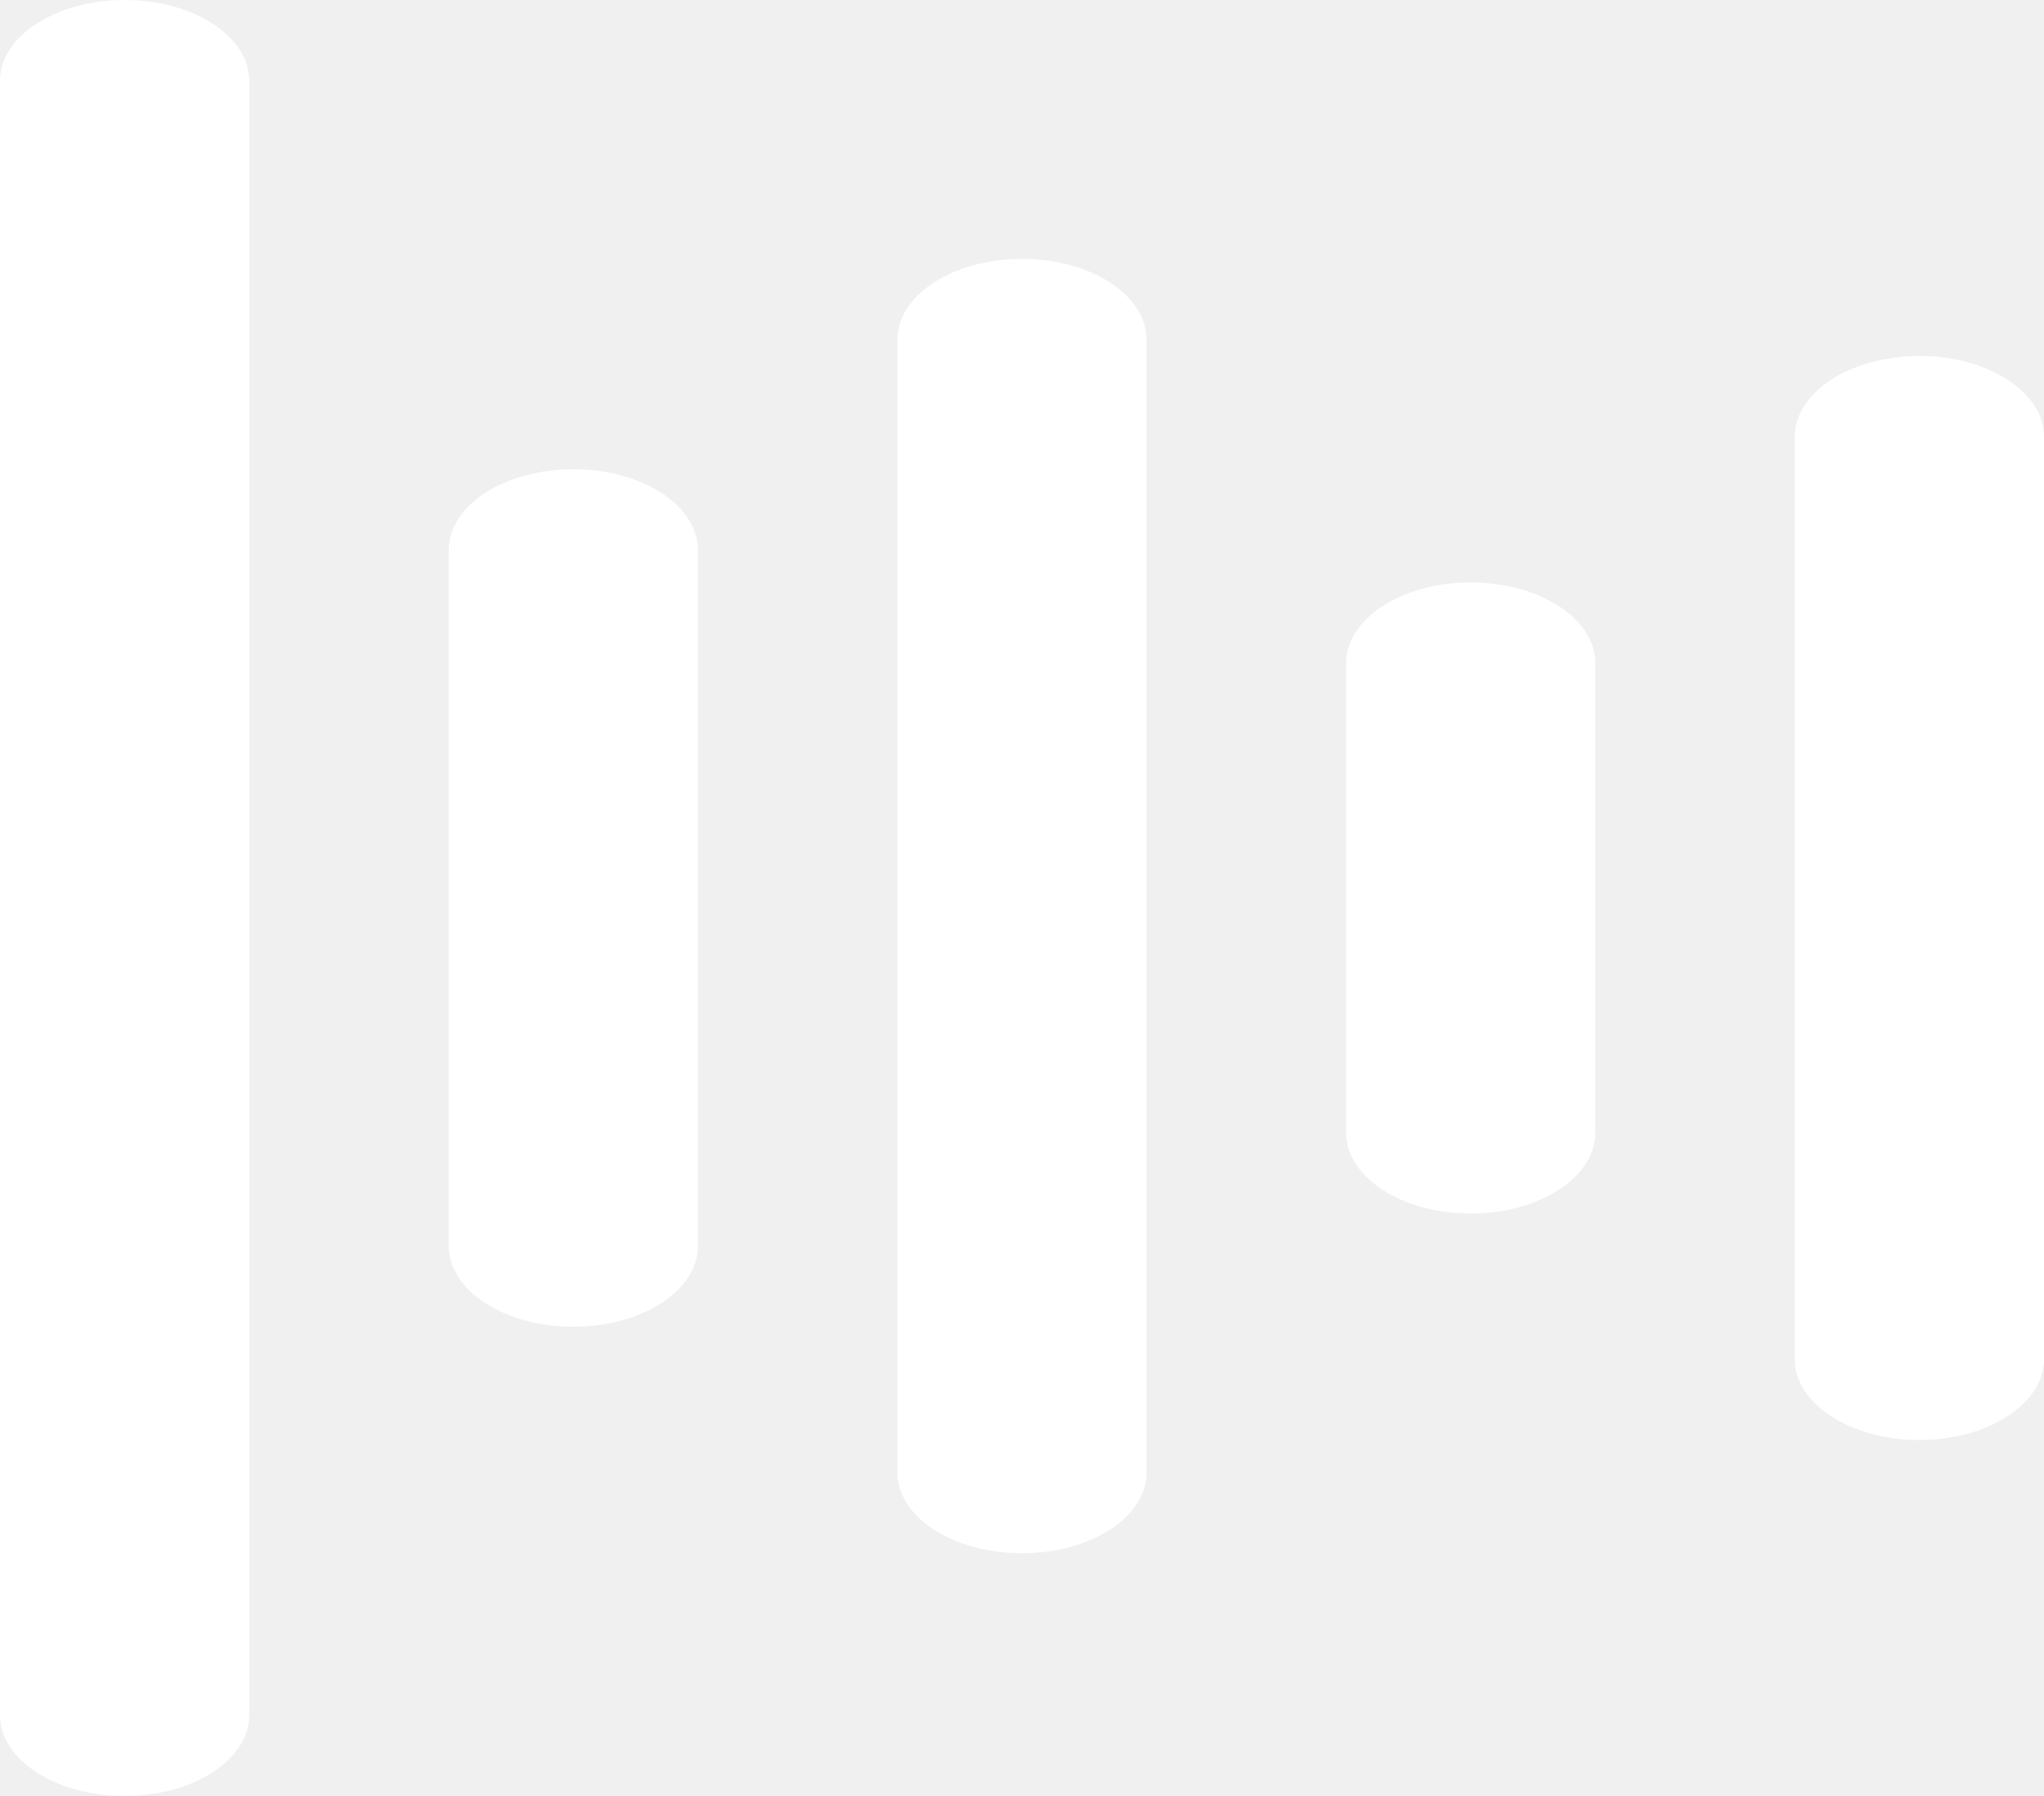
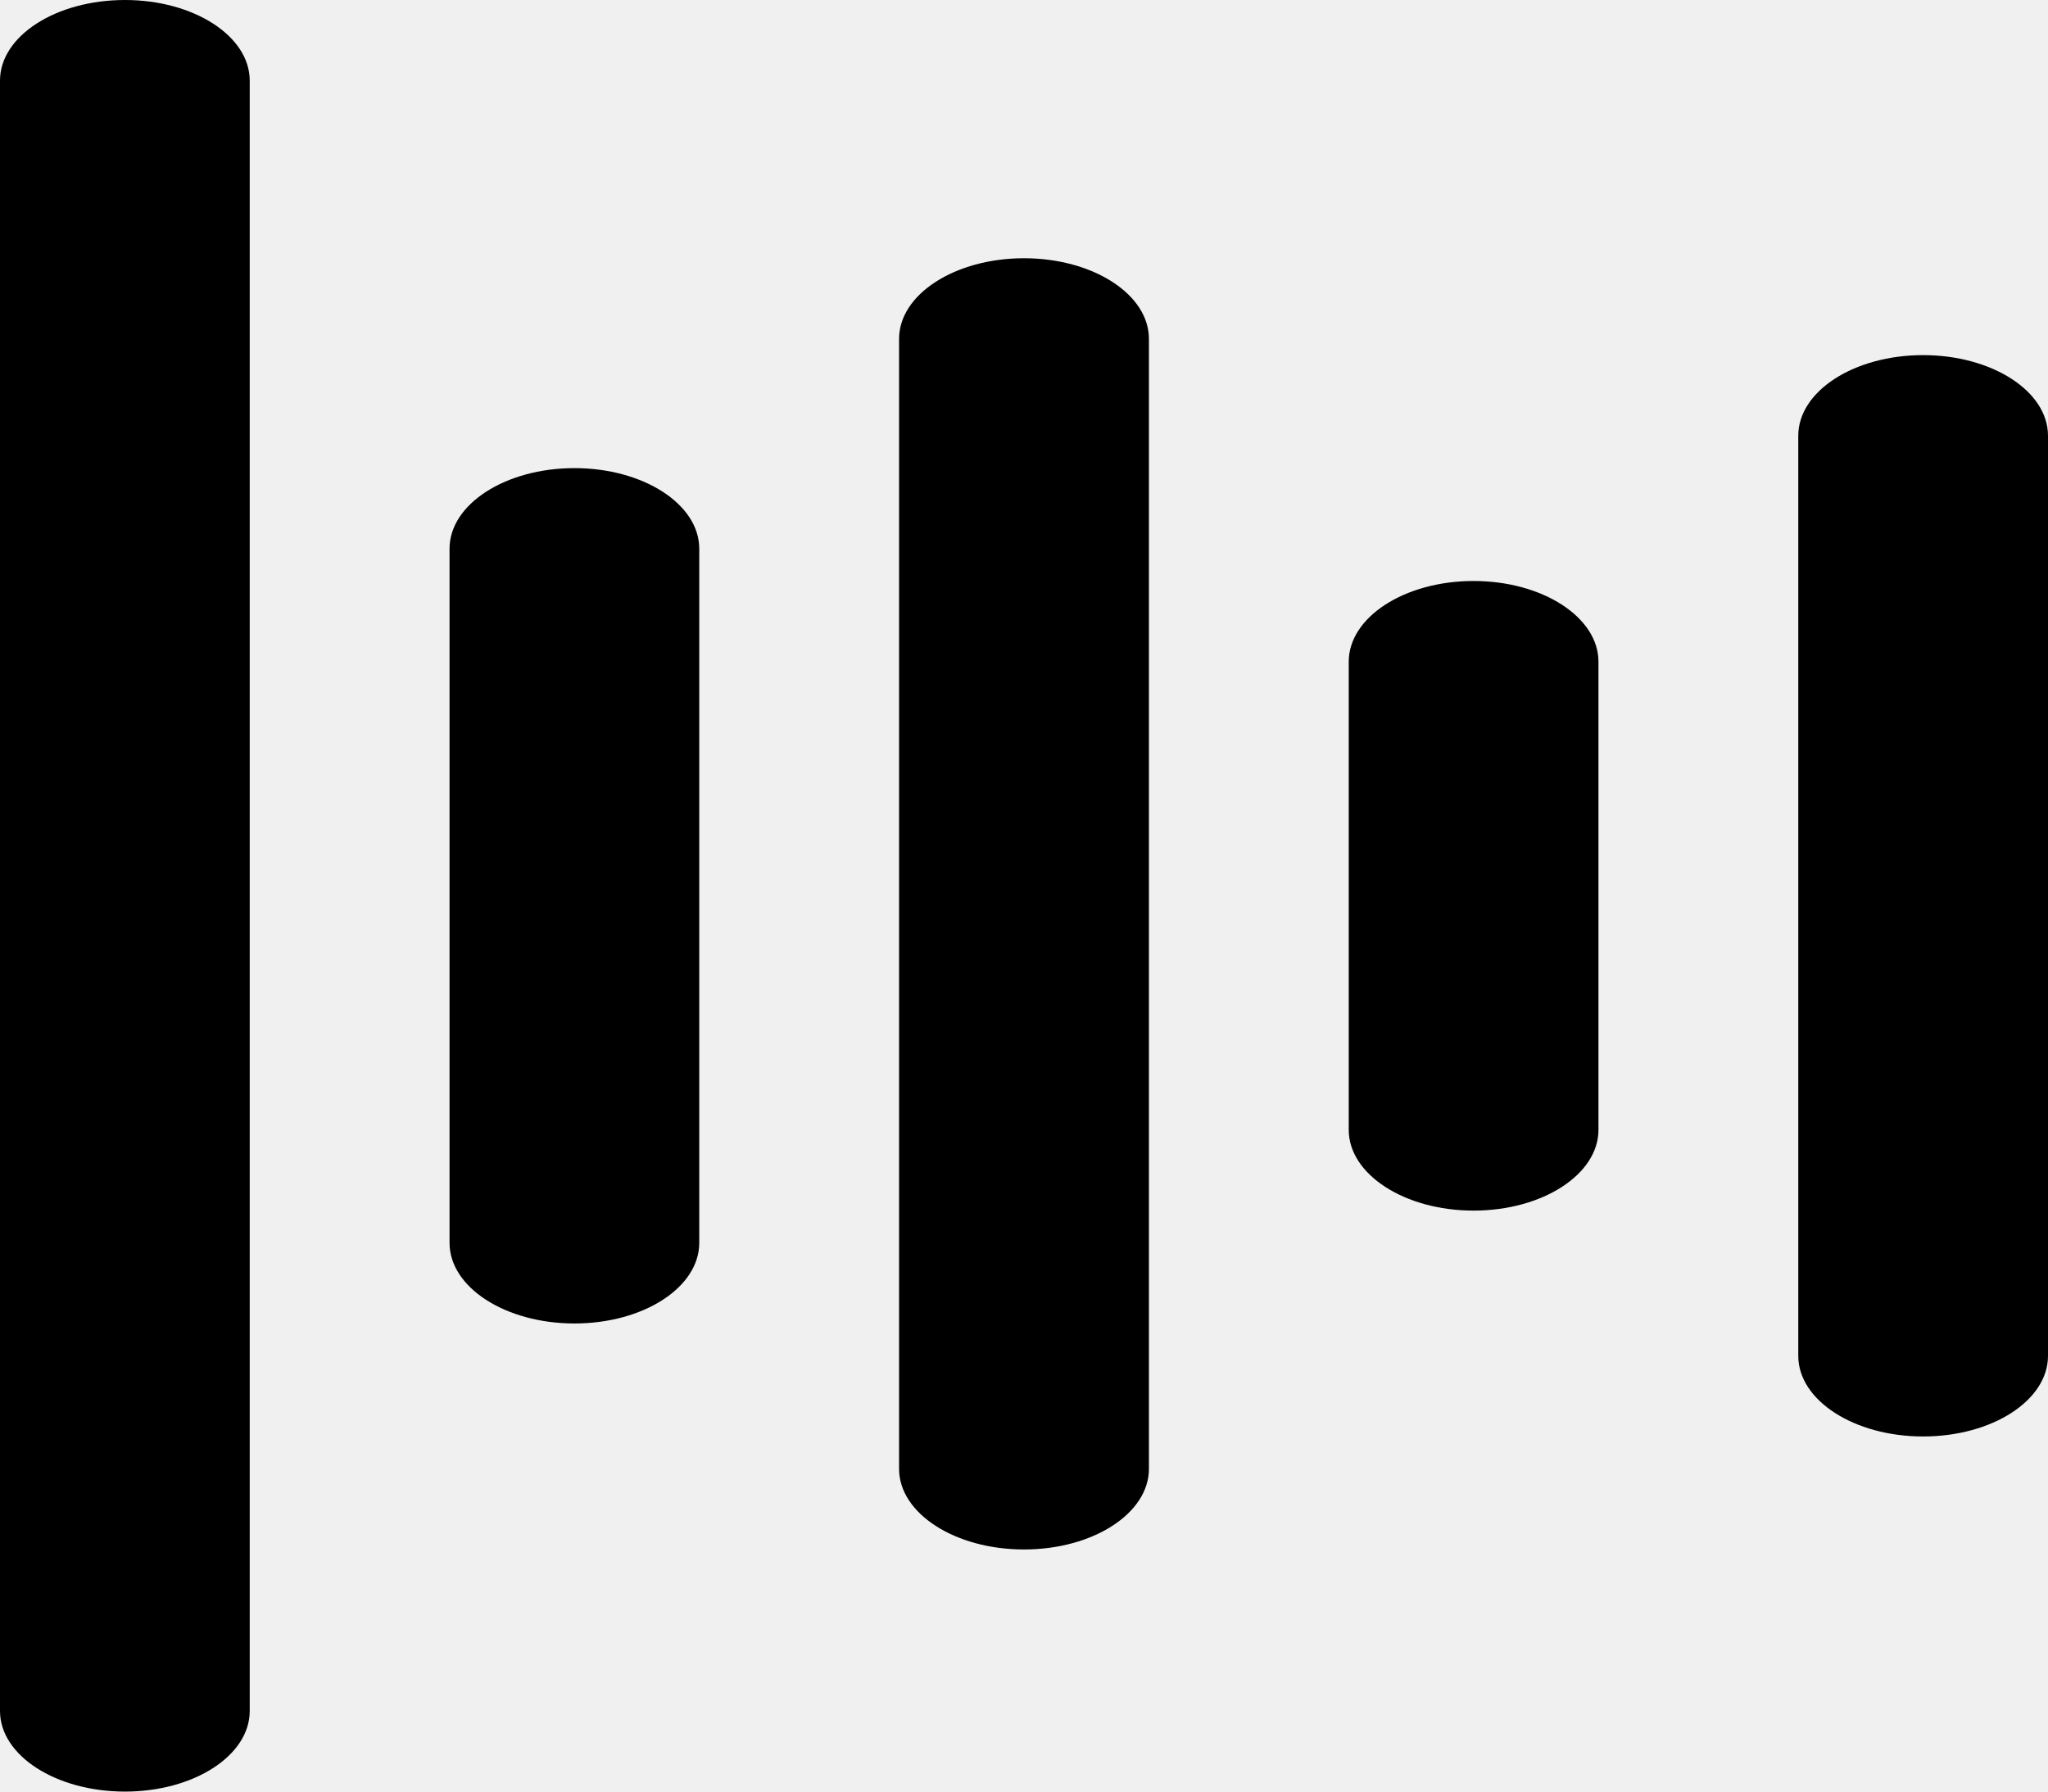
- <svg xmlns="http://www.w3.org/2000/svg" width="33" height="29" viewBox="0 0 33 29" fill="none">
-   <path d="M18.512 23.775C18.512 24.496 17.611 25.081 16.5 25.081C15.389 25.081 14.488 24.496 14.488 23.775L14.488 5.486C14.488 4.765 15.389 4.18 16.5 4.18C17.611 4.18 18.512 4.765 18.512 5.486L18.512 23.775Z" fill="white" />
-   <path d="M4.024 27.694C4.024 28.415 3.123 29 2.012 29C0.901 29 -2.98023e-07 28.415 -2.98023e-07 27.694V1.306C-2.98023e-07 0.585 0.901 7.45058e-07 2.012 7.45058e-07C3.123 7.45058e-07 4.024 0.585 4.024 1.306L4.024 27.694Z" fill="white" />
-   <path d="M25.756 18.288C25.756 19.01 24.855 19.595 23.744 19.595C22.633 19.595 21.732 19.01 21.732 18.288V10.712C21.732 9.99 22.633 9.405 23.744 9.405C24.855 9.405 25.756 9.99 25.756 10.712L25.756 18.288Z" fill="white" />
-   <path d="M33 21.946C33 22.667 32.099 23.252 30.988 23.252C29.877 23.252 28.976 22.667 28.976 21.946L28.976 7.054C28.976 6.333 29.877 5.748 30.988 5.748C32.099 5.748 33 6.333 33 7.054V21.946Z" fill="white" />
-   <path d="M11.268 20.117C11.268 20.839 10.367 21.423 9.256 21.423C8.145 21.423 7.244 20.839 7.244 20.117L7.244 8.883C7.244 8.161 8.145 7.577 9.256 7.577C10.367 7.577 11.268 8.161 11.268 8.883L11.268 20.117Z" fill="white" />
+ <svg xmlns="http://www.w3.org/2000/svg" width="16" height="14" viewBox="0 0 16 14" fill="none">
+   <path d="M8.976 11.478C8.976 11.826 8.539 12.108 8 12.108C7.461 12.108 7.024 11.826 7.024 11.478V2.648C7.024 2.3 7.461 2.018 8 2.018C8.539 2.018 8.976 2.3 8.976 2.648V11.478ZM1.951 13.37C1.951 13.718 1.515 14 0.976 14C0.437 14 0 13.718 0 13.37V0.63C0 0.282 0.436 0 0.976 0C1.514 0 1.951 0.282 1.951 0.63V13.37ZM12.488 8.829C12.488 9.177 12.051 9.46 11.512 9.46C10.974 9.46 10.537 9.177 10.537 8.829V5.171C10.537 4.823 10.973 4.54 11.512 4.54C12.051 4.54 12.488 4.823 12.488 5.171V8.829ZM16 10.595C16 10.943 15.564 11.225 15.024 11.225C14.486 11.225 14.049 10.943 14.049 10.595V3.405C14.049 3.057 14.485 2.775 15.024 2.775C15.563 2.775 16 3.057 16 3.405V10.595ZM5.463 9.712C5.463 10.06 5.027 10.342 4.488 10.342C3.949 10.342 3.512 10.06 3.512 9.712V4.288C3.512 3.94 3.949 3.658 4.488 3.658C5.026 3.658 5.463 3.94 5.463 4.288V9.712Z" fill="black" />
</svg>
